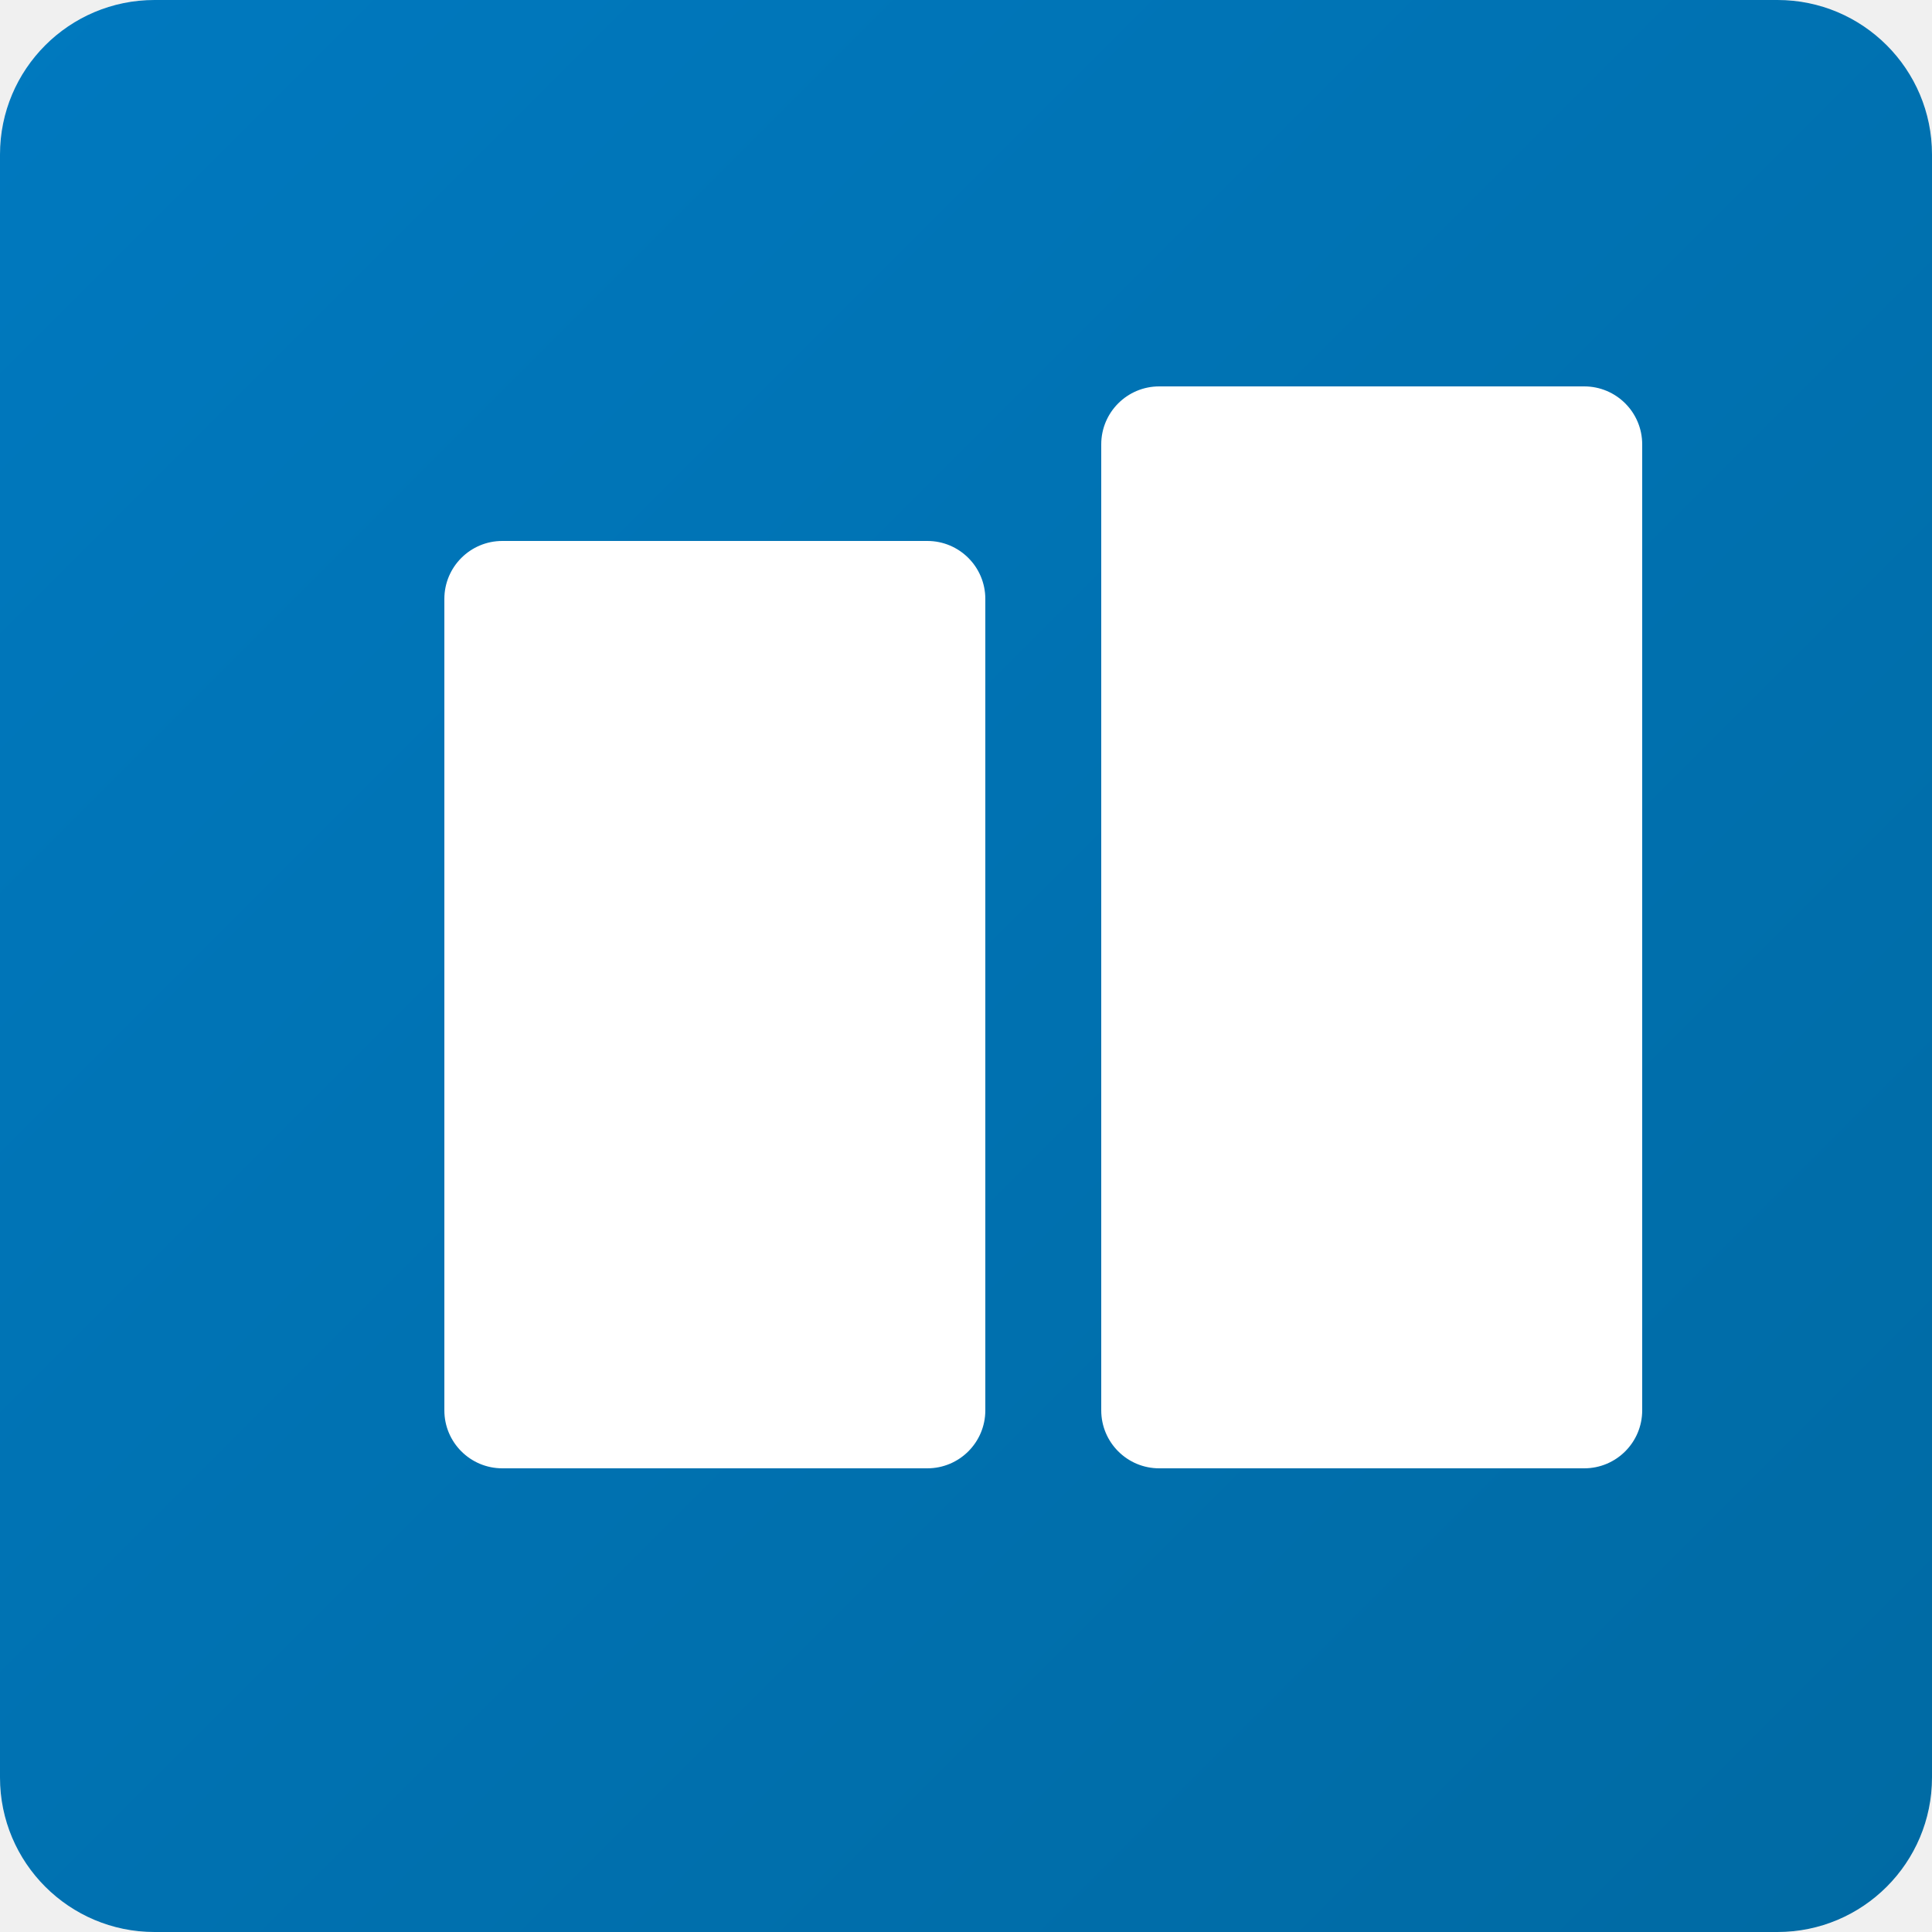
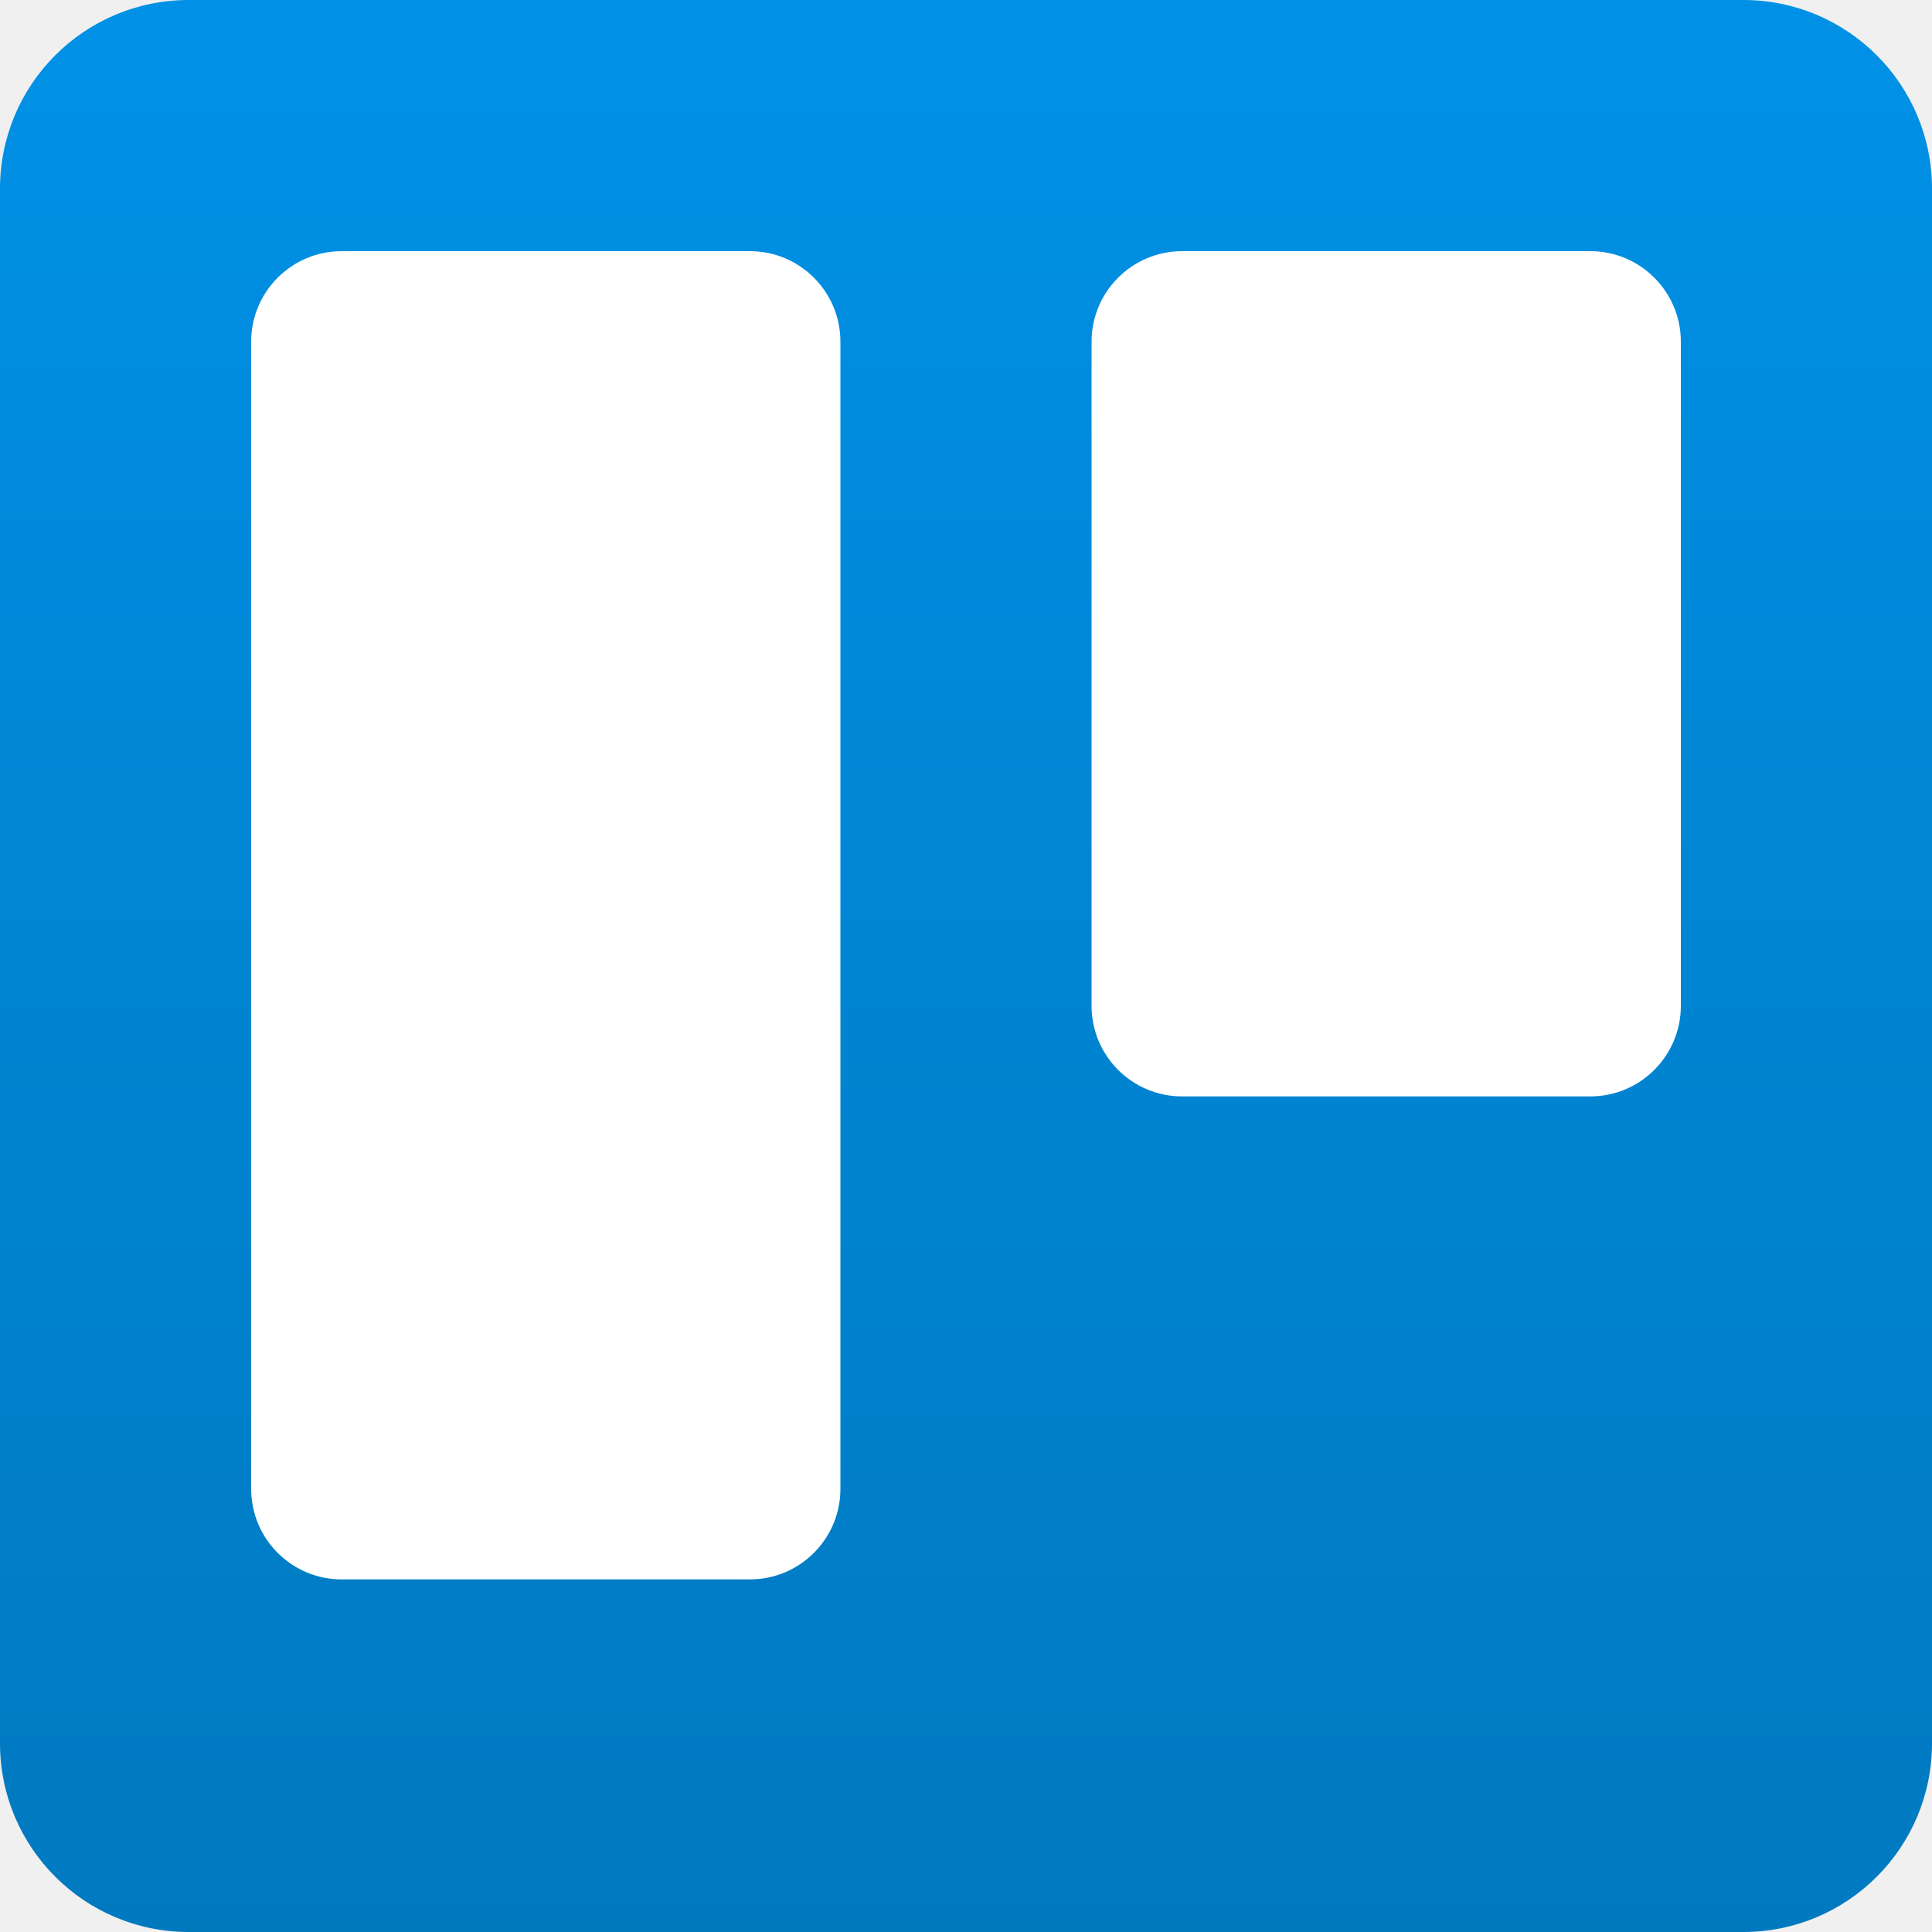
- <svg xmlns="http://www.w3.org/2000/svg" viewBox="0 0 100 100">
+ <svg xmlns="http://www.w3.org/2000/svg" width="2500" height="2500" viewBox="0 0 256 256" preserveAspectRatio="xMidYMid">
  <defs>
-     <linearGradient id="trelloGrad" x1="0%" y1="0%" x2="100%" y2="100%">
-       <stop offset="0%" style="stop-color:#0079BF;stop-opacity:1" />
-       <stop offset="100%" style="stop-color:#006AA3;stop-opacity:1" />
+     <linearGradient x1="50%" y1="0%" x2="50%" y2="100%" id="a">
+       <stop stop-color="#0091E6" offset="0%" />
+       <stop stop-color="#0079BF" offset="100%" />
    </linearGradient>
  </defs>
-   <rect width="100" height="100" fill="url(#trelloGrad)" rx="8" />
-   <rect x="23" y="28" width="28" height="48" fill="#fff" rx="3" />
-   <rect x="57" y="20" width="28" height="56" fill="#fff" rx="3" />
+   <rect fill="url(#a)" width="256" height="256" rx="25" />
+   <rect fill="#FFF" x="144.64" y="33.28" width="78.08" height="112" rx="12" />
+   <rect fill="#FFF" x="33.28" y="33.28" width="78.08" height="176" rx="12" />
</svg>
